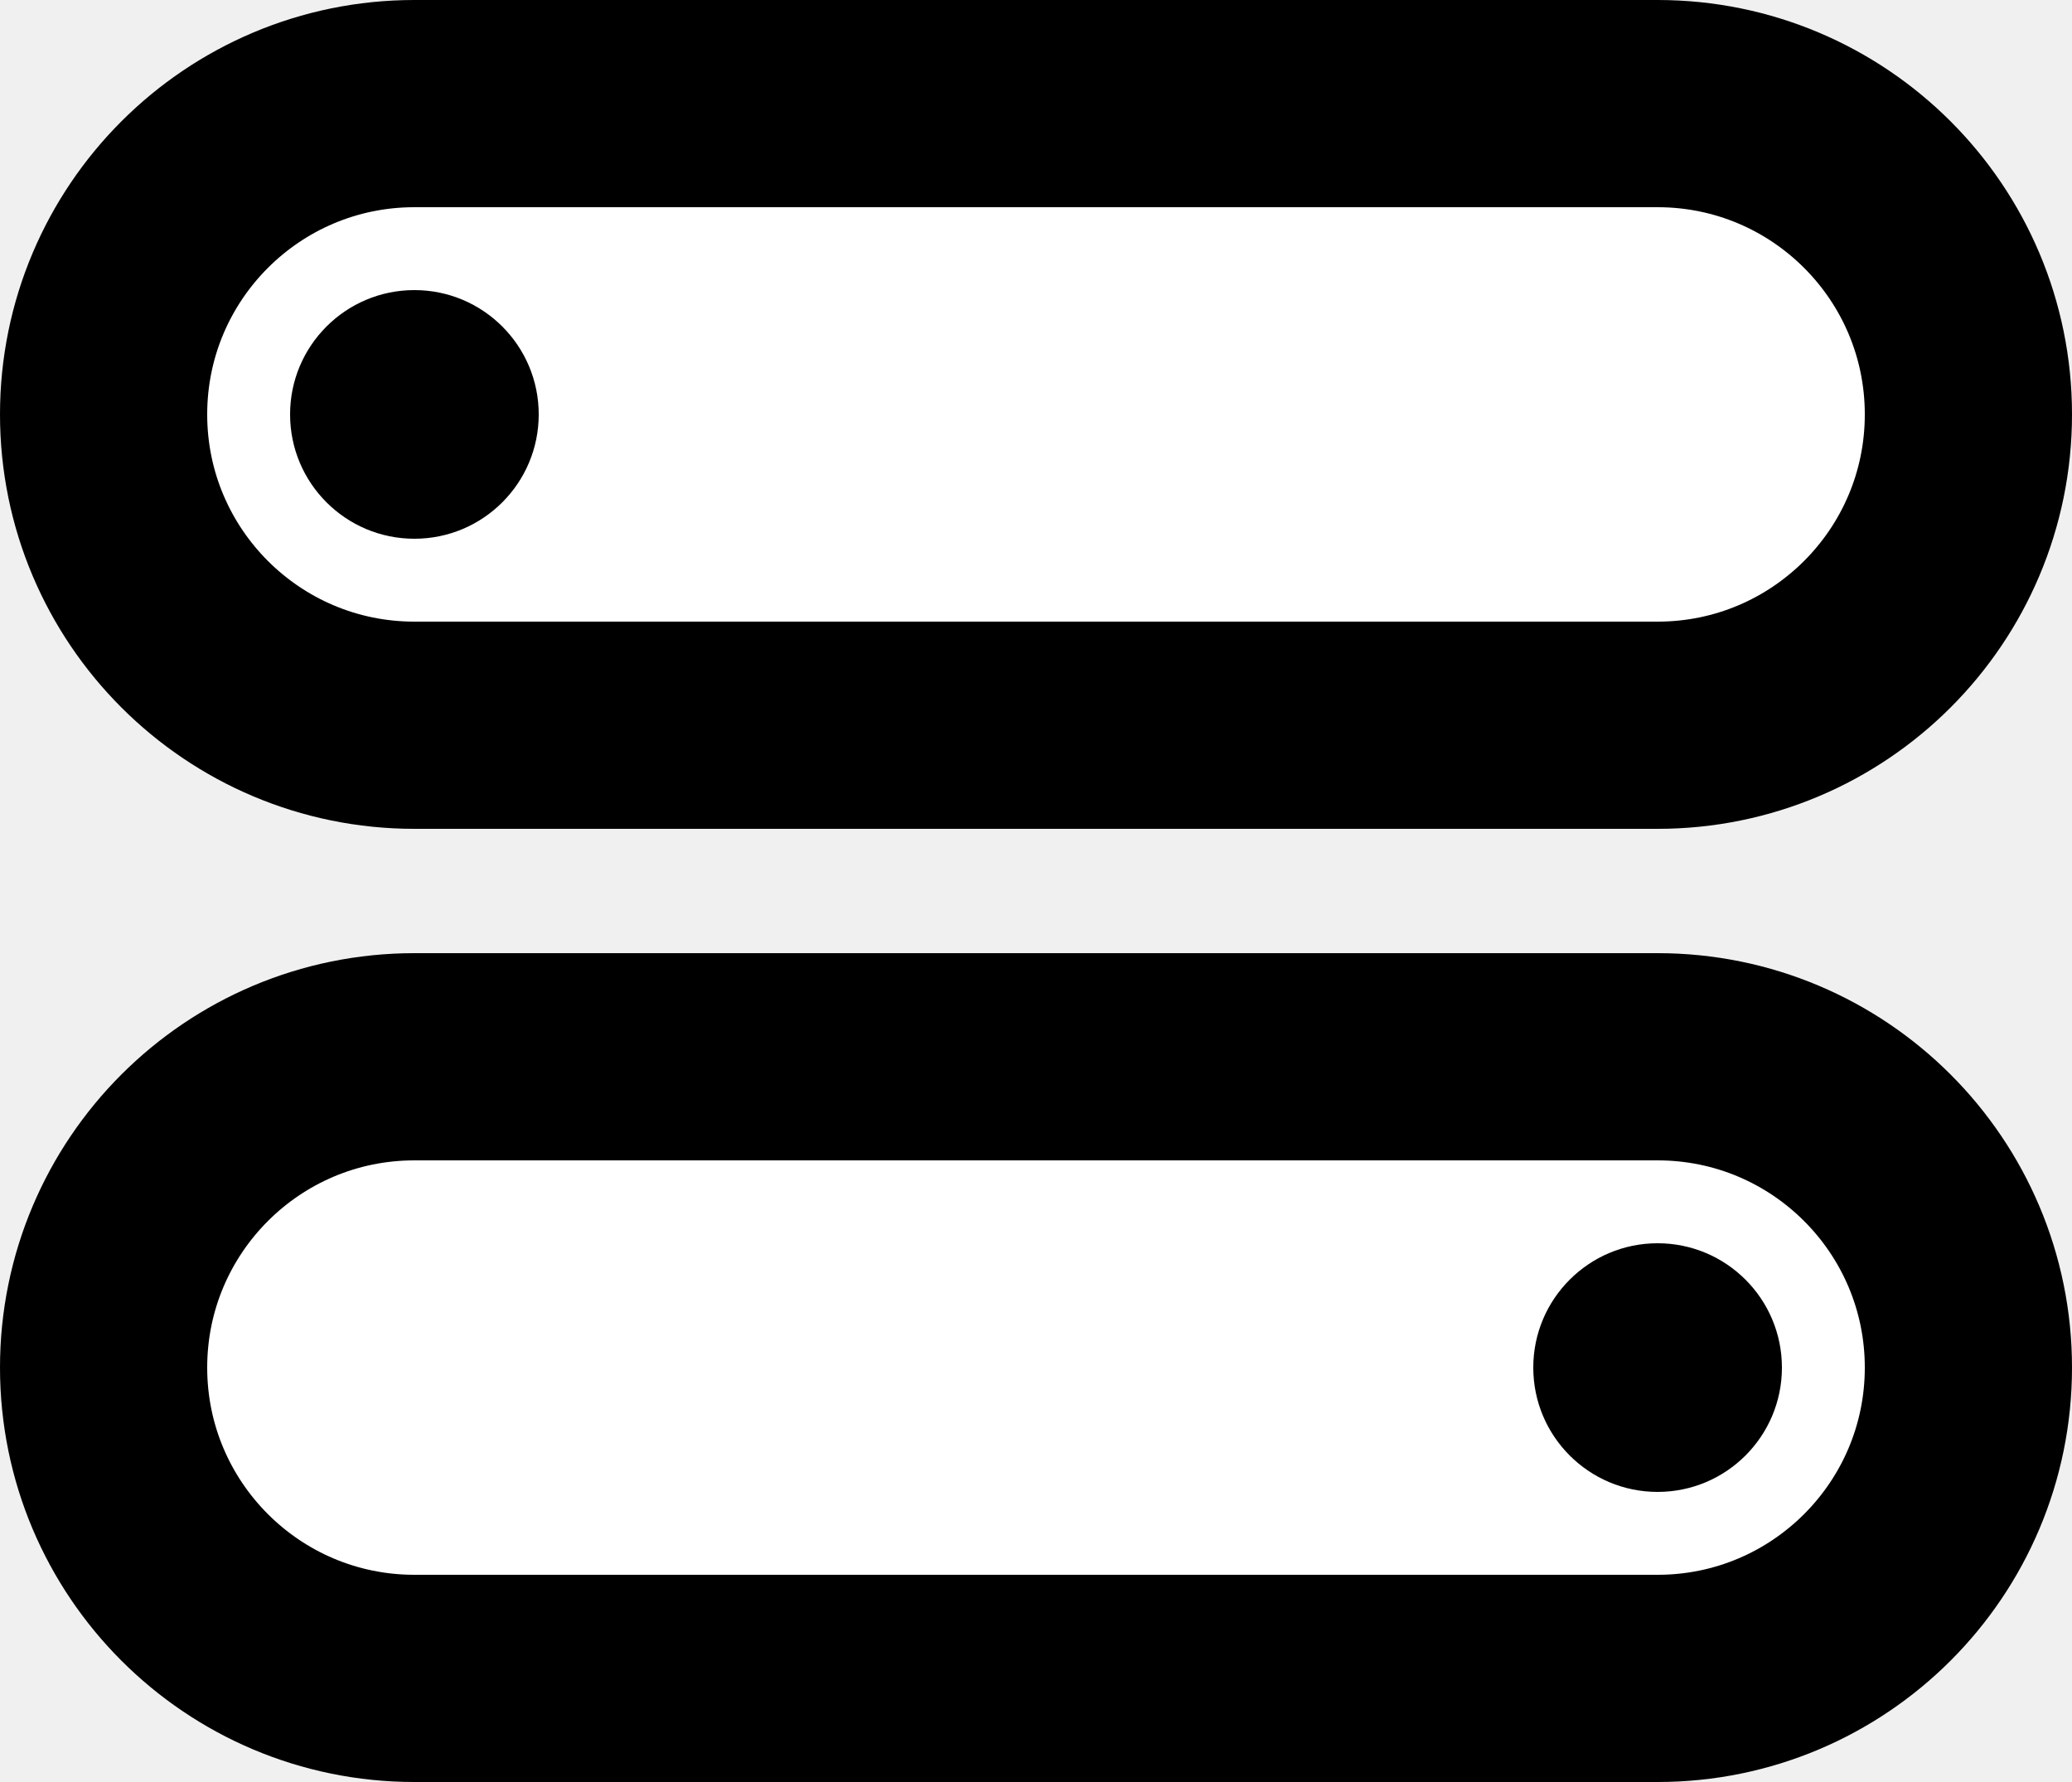
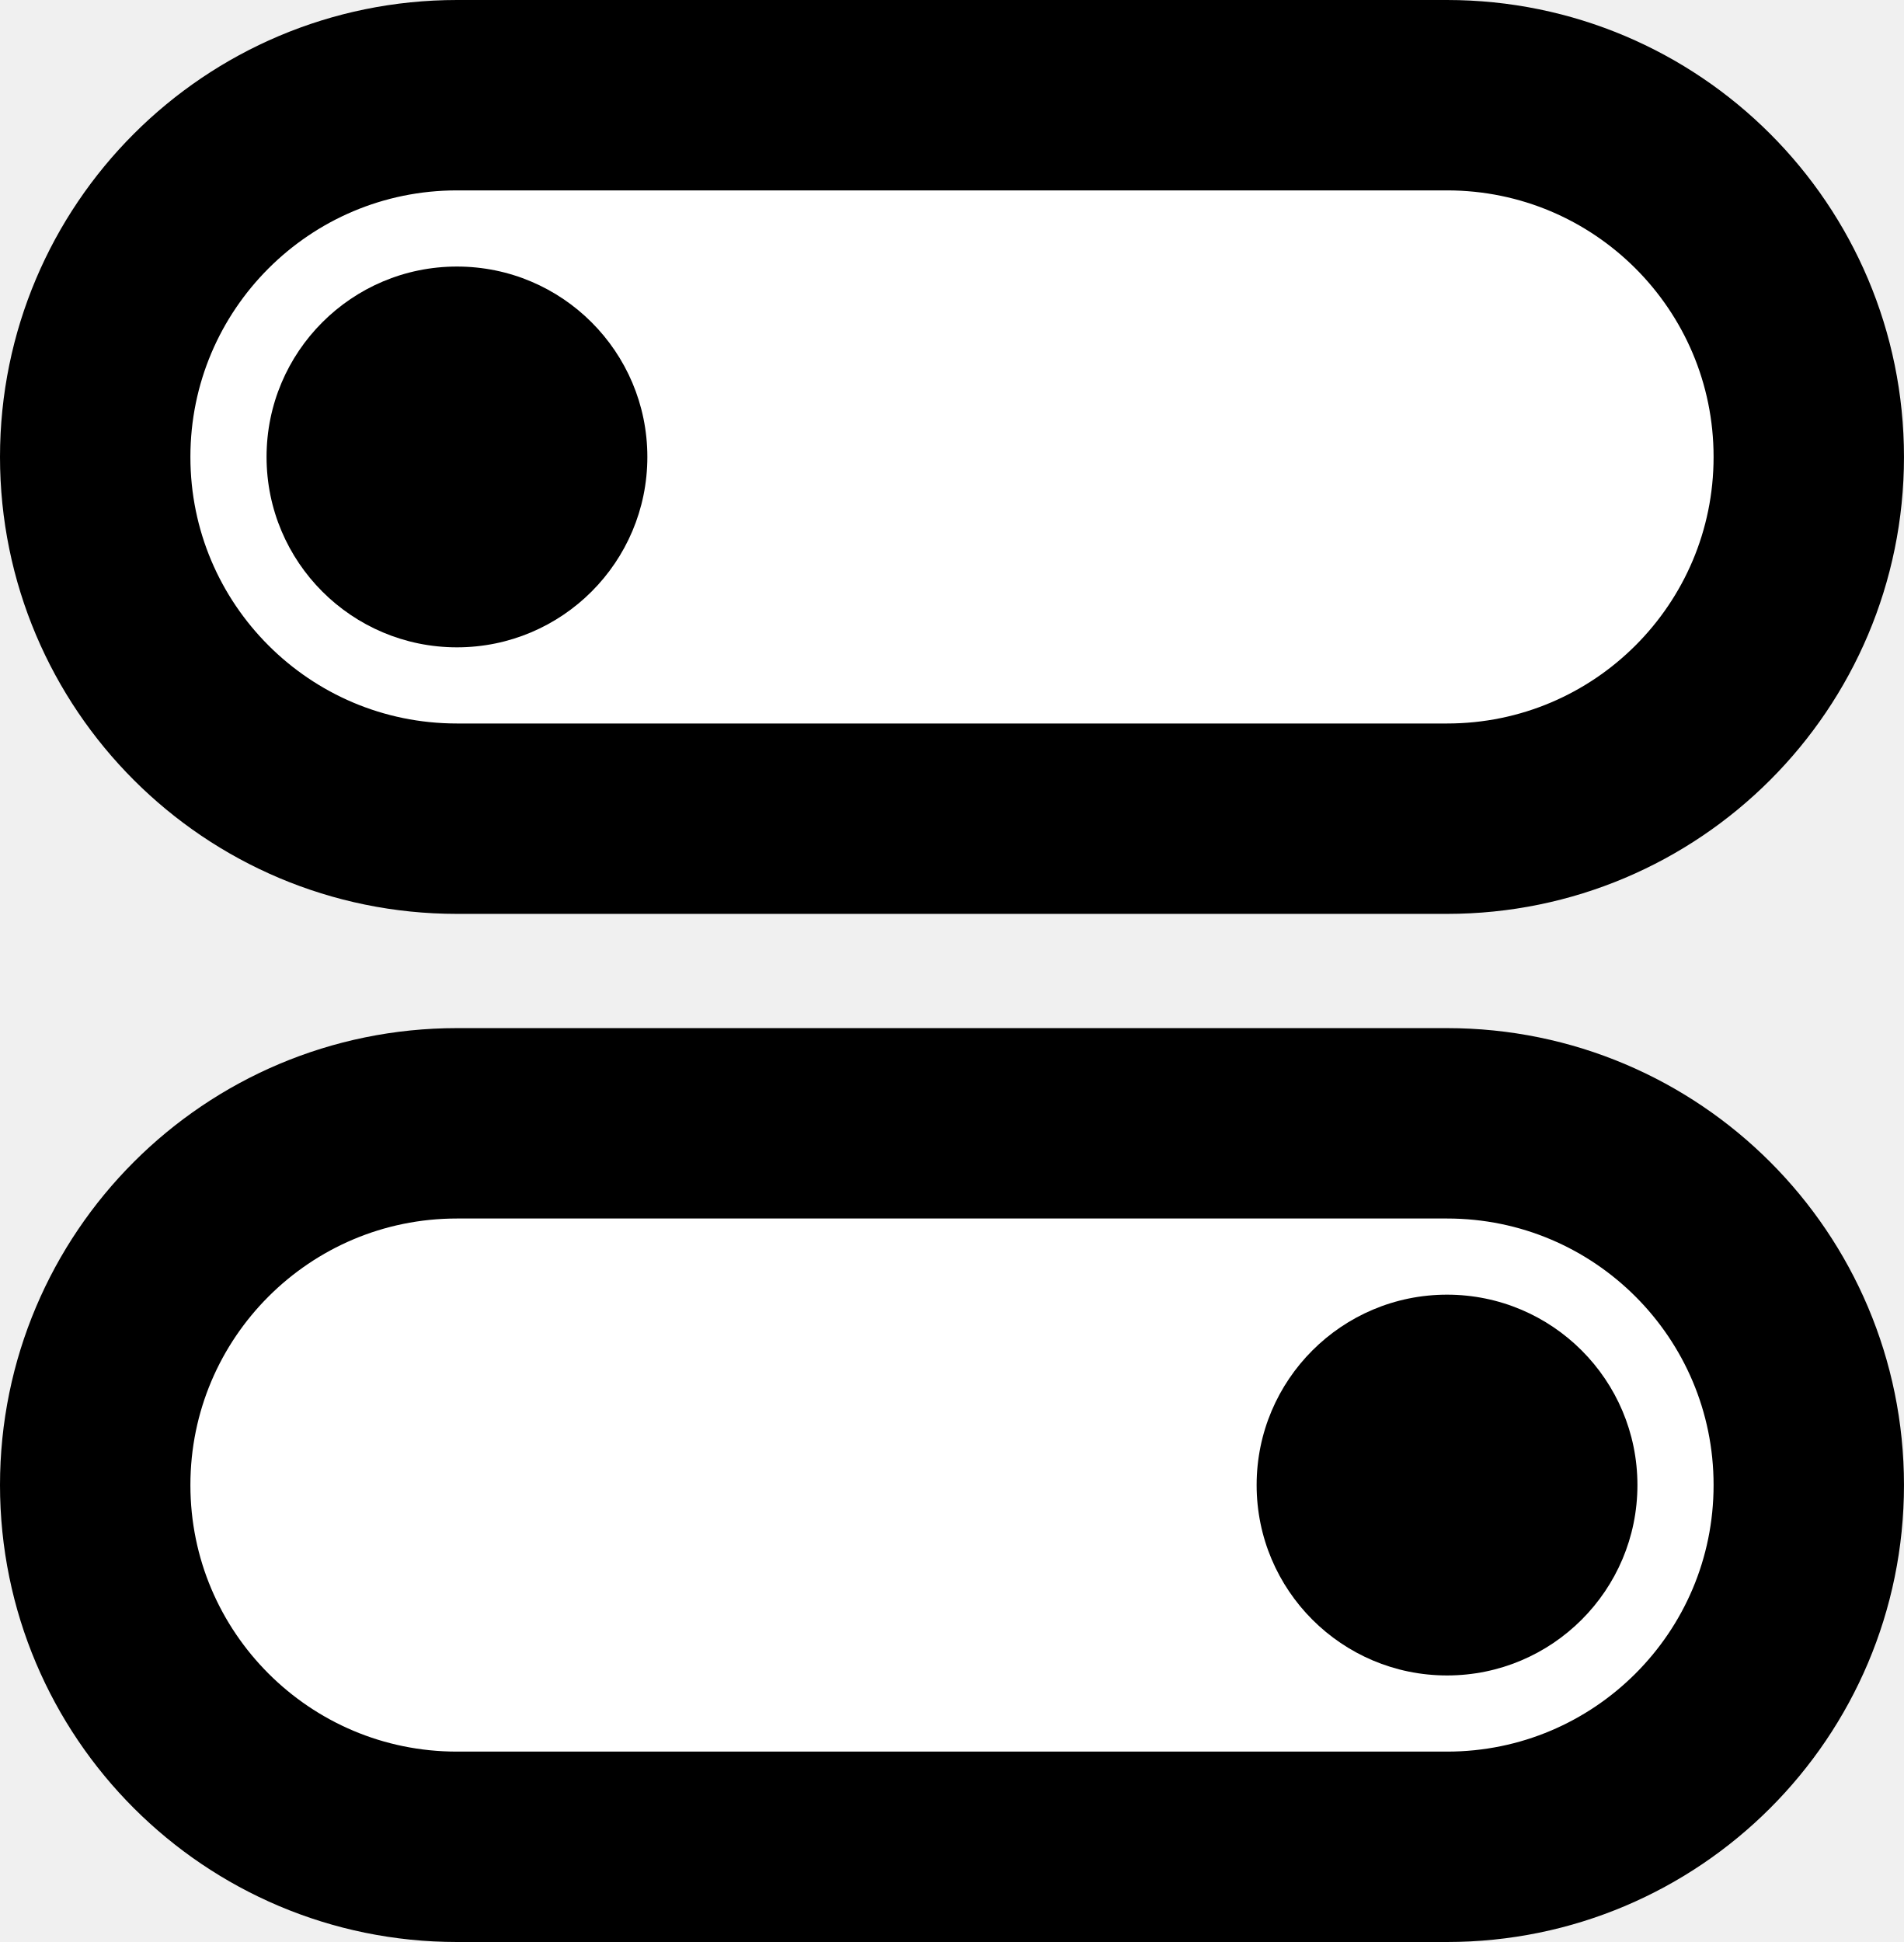
- <svg xmlns="http://www.w3.org/2000/svg" width="50" height="43" viewBox="0 0 50 43" fill="none">
-   <rect x="2.5" y="2.5" width="45" height="15" rx="7.5" fill="white" stroke="black" stroke-width="5" />
-   <rect x="7" y="7" width="6" height="6" rx="3" fill="black" />
-   <rect x="2.5" y="25.5" width="45" height="15" rx="7.5" fill="white" stroke="black" stroke-width="5" />
-   <rect x="37" y="30" width="6" height="6" rx="3" fill="black" />
+ <svg xmlns="http://www.w3.org/2000/svg" width="50" height="51" viewBox="0 0 50 51" fill="none">
+   <rect x="2.5" y="2.5" width="45" height="19" rx="9.5" fill="white" stroke="black" stroke-width="5" />
+   <rect x="7" y="7" width="10" height="10" rx="5" fill="black" />
+   <rect x="2.5" y="29.5" width="45" height="19" rx="9.5" fill="white" stroke="black" stroke-width="5" />
+   <rect x="33" y="34" width="10" height="10" rx="5" fill="black" />
</svg>
